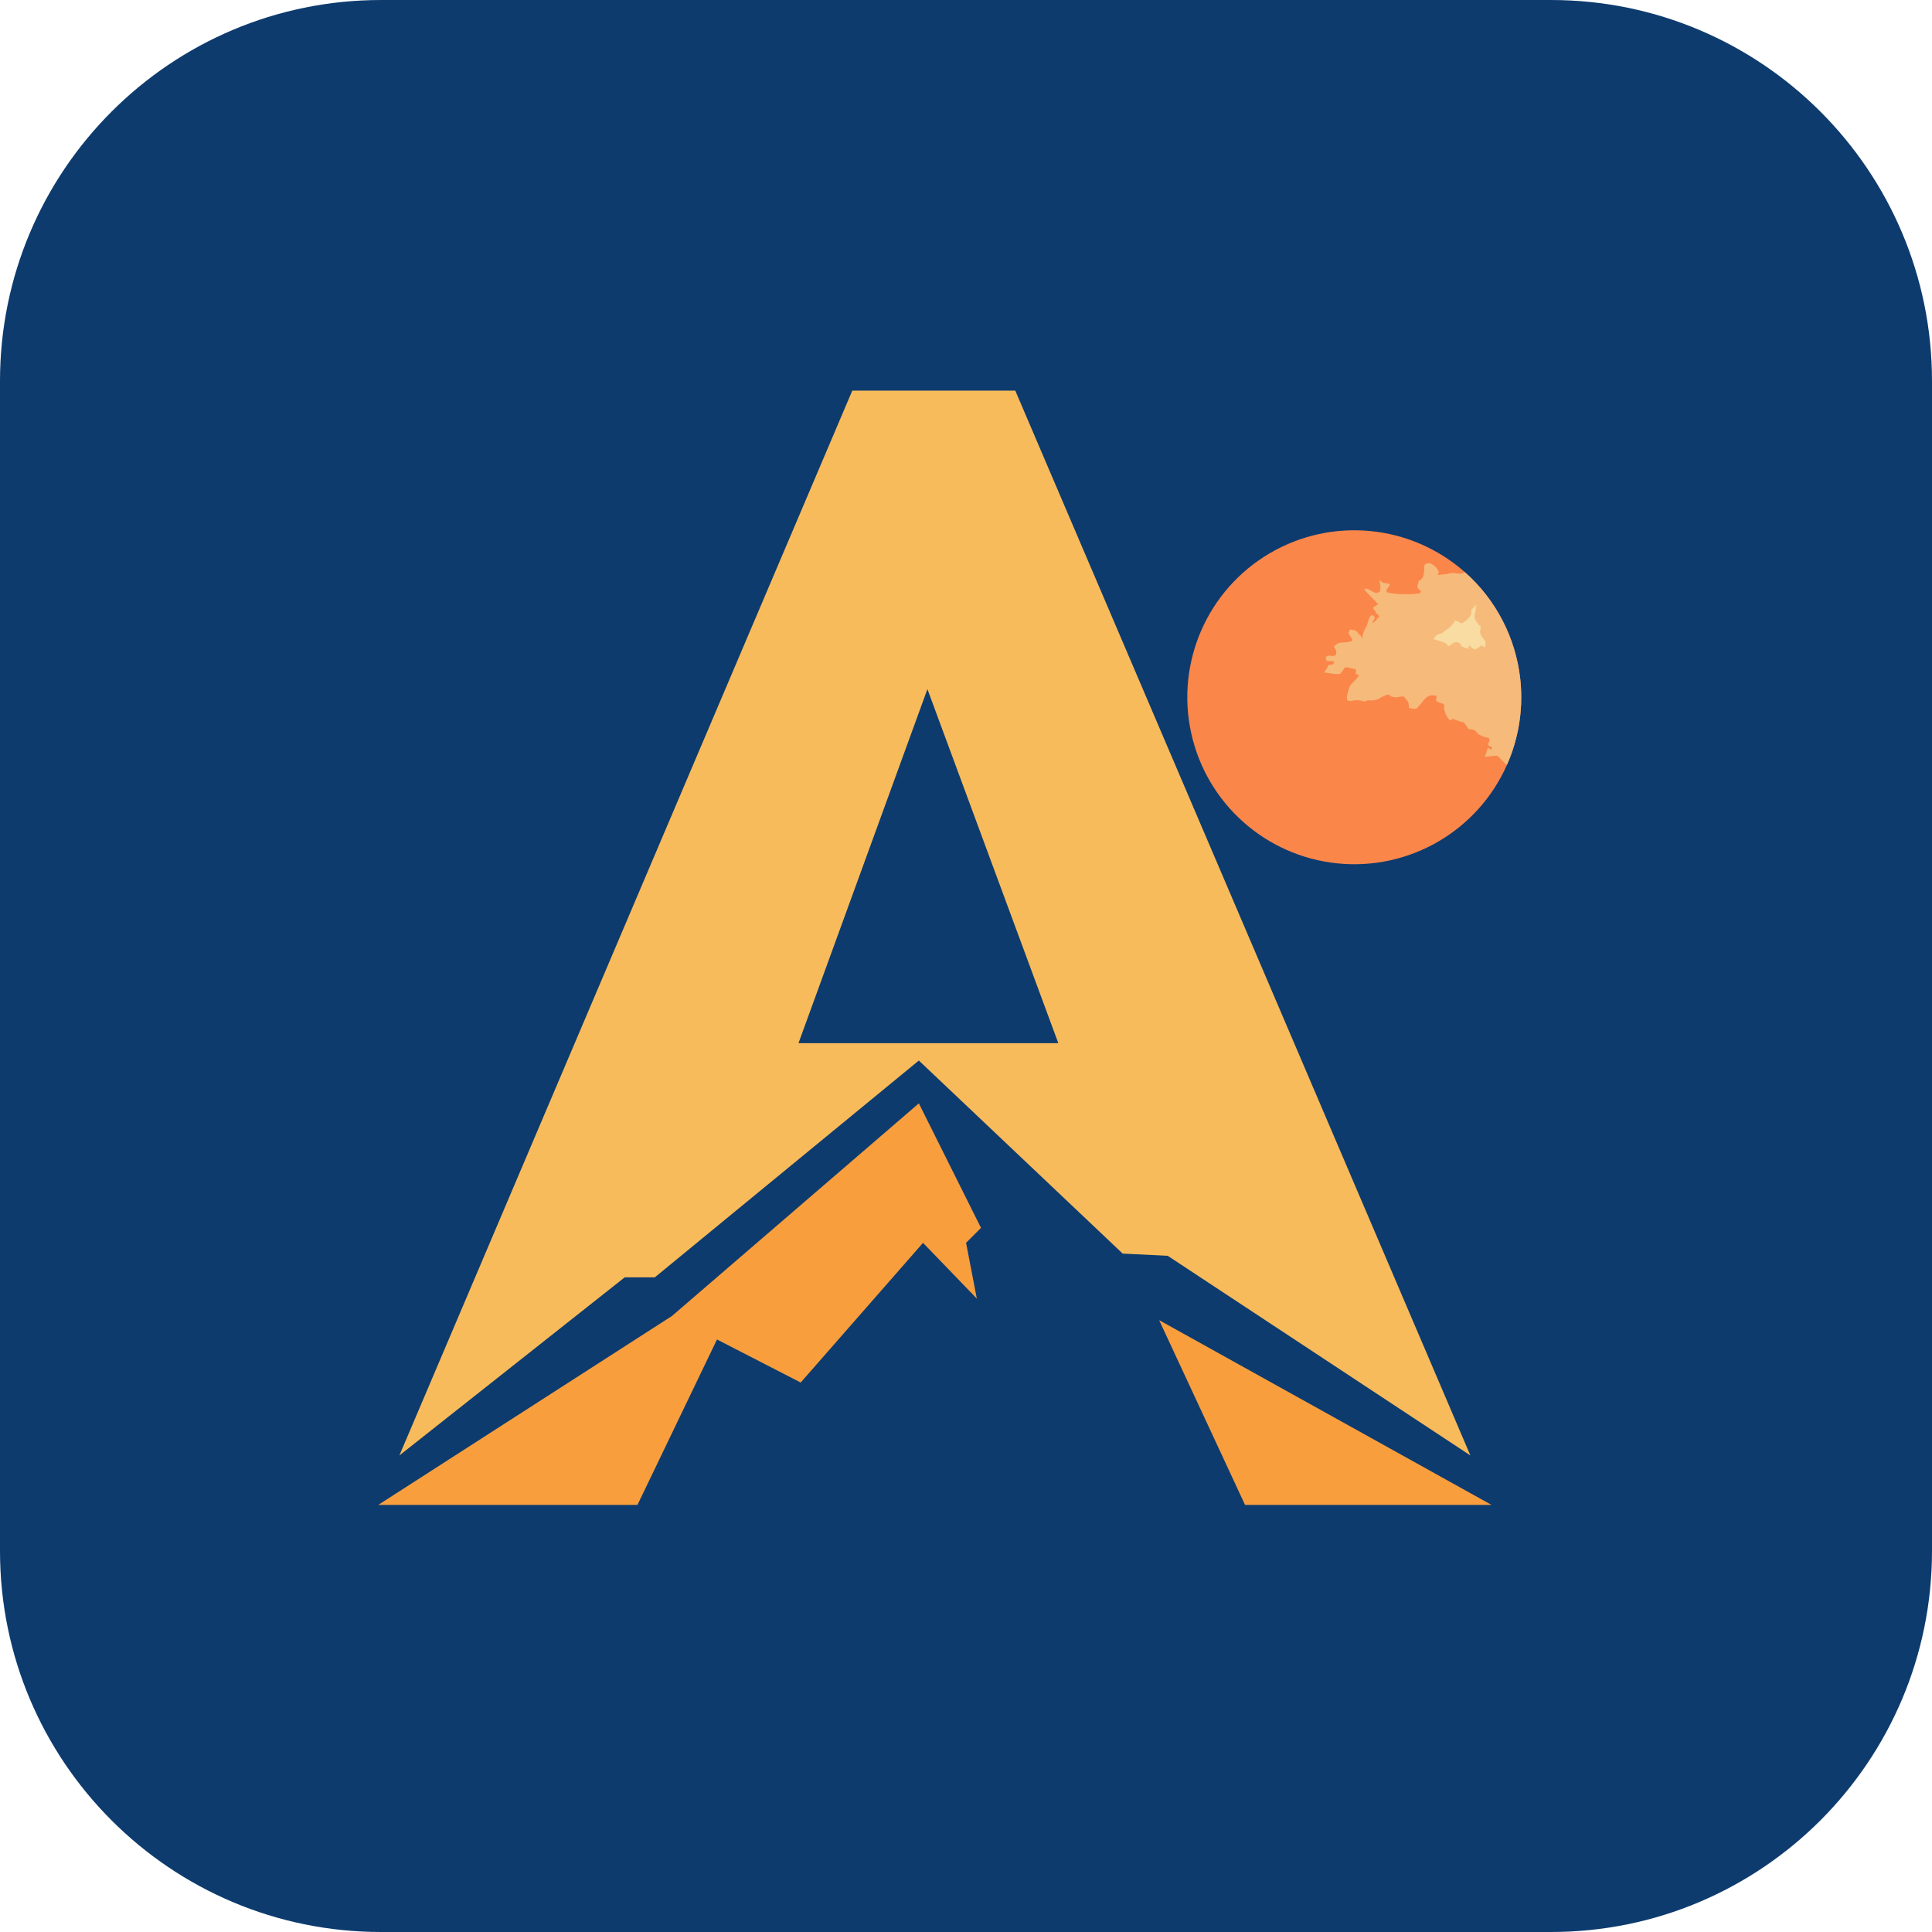
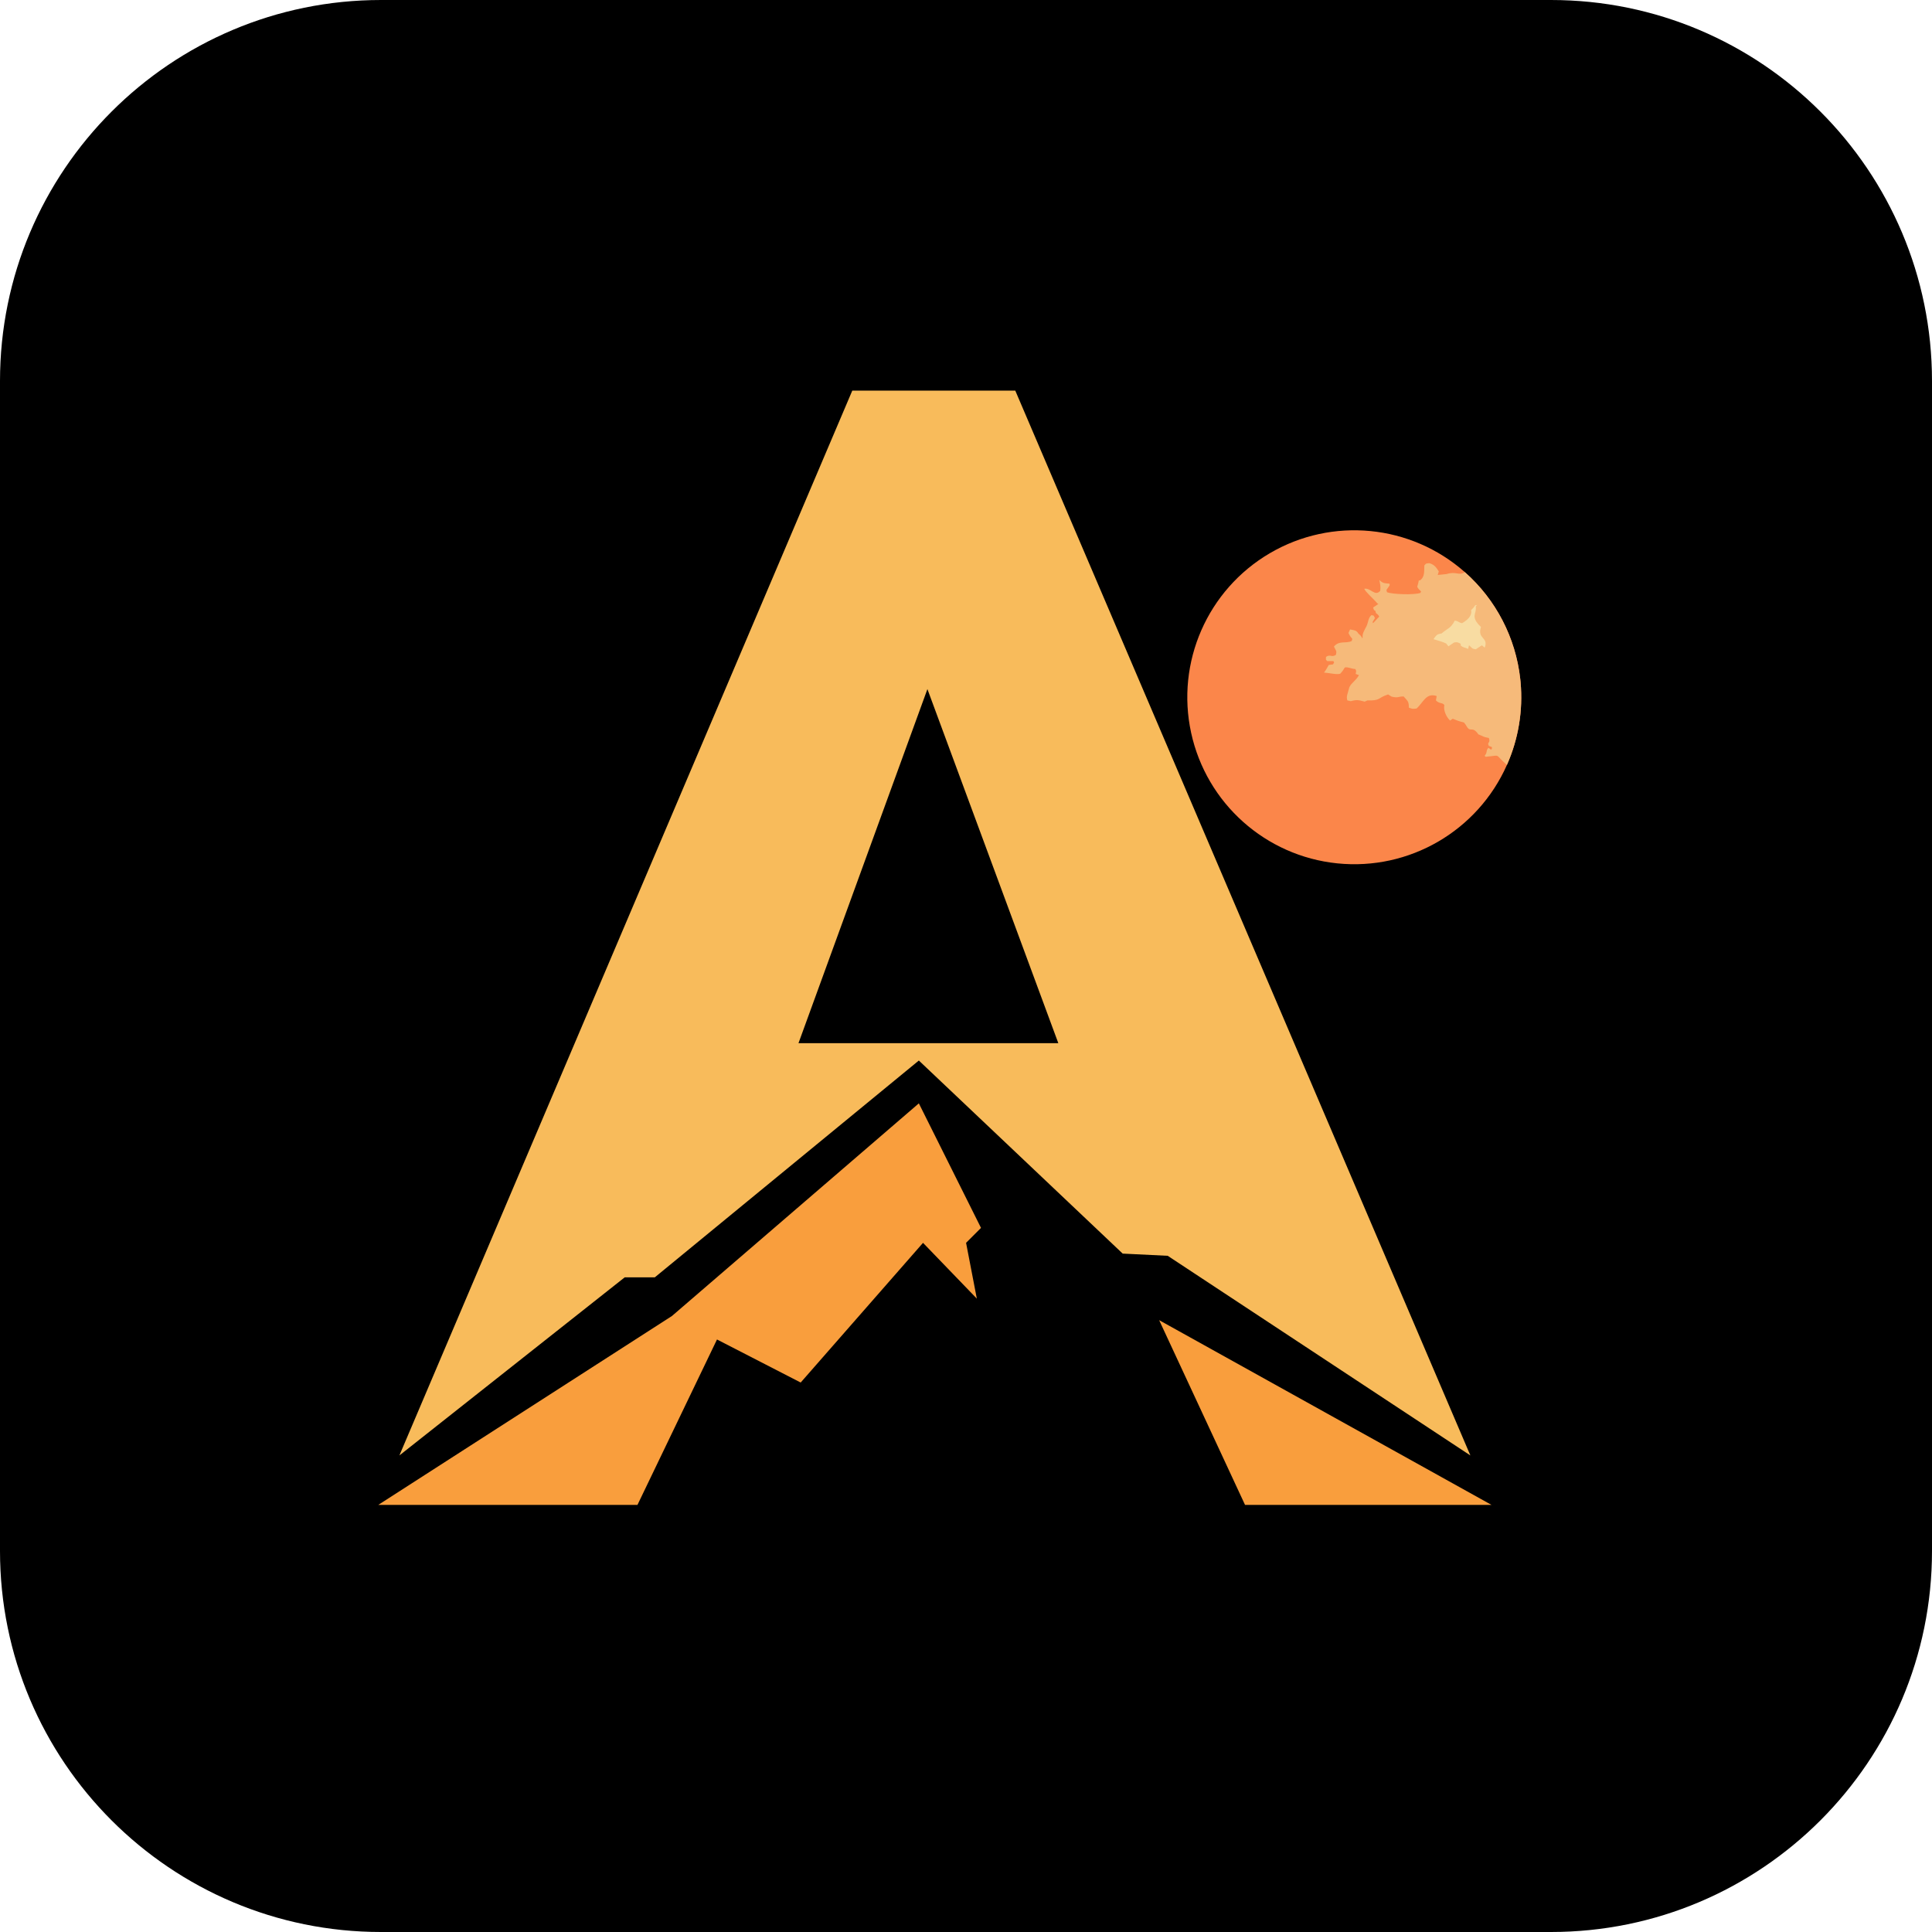
<svg xmlns="http://www.w3.org/2000/svg" width="1024" height="1024" viewBox="80 85 862 862">
  <defs>
    <clipPath id="roundClip">
      <rect x="80" y="85" width="862" height="862" rx="170" ry="170" />
    </clipPath>
  </defs>
  <g clip-path="url(#roundClip)">
-     <rect width="1024" height="1024" fill="#0D3B6E" />
+     <rect width="1024" height="1024" fill="#000000" />
    <g transform="translate(52, 18) scale(0.98)">
      <path fill="#F8BB5B" fill-rule="evenodd" d="M416.6 246.2 L210.4 731 L313 649.9 L326.7 649.9 L446.9 551.2 L539.7 639.1 L560.2 640.1 L698 731 L490.8 246.2 Z M392.1 543.3 L510.4 543.3 L450.8 382.1 Z" />
      <path fill="#FB864A" d="M714.632 416.635C701.3 446.692 670.155 464.771 637.443 461.441C604.73 458.111 577.867 434.126 570.866 401.999C563.864 369.872 578.312 336.885 606.672 320.245C635.032 303.605 670.876 307.085 695.506 328.87C709.65 341.38 718.632 358.707 720.703 377.476C720.758 377.977 720.809 378.478 720.854 378.98C722.016 391.856 719.875 404.817 714.632 416.635Z" />
      <path fill="#F6BA7A" d="M674.548 332.541L674.905 332.69C677.361 331.084 676.906 328.459 677.036 325.788C678.102 324.634 677.466 325.097 679.233 324.748C681.501 325.365 682.443 326.616 683.621 328.538L683.137 330.131L687.106 329.733C691.712 328.306 692.587 330.646 695.506 328.87C709.65 341.38 718.632 358.707 720.703 377.476C720.758 377.977 720.809 378.478 720.854 378.98C722.016 391.856 719.875 404.817 714.632 416.635C708.541 411.358 712.424 412.254 704.958 412.913L704.491 412.455C705.951 410.713 704.839 410.488 706.187 408.805L707.343 409.645L707.748 409.427L707.844 408.521L706.402 407.949C705.403 406.052 707.315 406.913 706.417 404.34C703.57 403.873 703.992 403.561 701.653 402.711C698.626 398.385 698.064 402.518 695.984 398.482L695.115 397.327C692.938 396.765 692.048 396.464 689.981 395.579L688.771 396.414C687.089 394.898 685.594 391.681 686.147 389.365C685.354 388.132 683.986 388.931 682.316 387.256C682.45 386.551 682.552 385.968 682.659 385.254C677.763 383.658 676.69 388.106 673.48 390.943C671.639 391.157 671.769 391.152 670.003 390.563C669.93 387.571 669.622 387.777 667.621 385.444C665.025 385.444 665.122 386.26 662.095 385.515L660.539 384.526C655.786 386.038 657.135 387.466 651.142 387.237L649.872 387.801C647.029 387.051 646.255 386.845 643.521 387.6L641.995 387.253C641.368 385.528 642.16 384.153 642.691 381.995C643.117 379.653 645.711 378.558 647.29 375.747L645.776 375.201C646 373.603 646.182 374.287 645.645 372.966C643.588 372.855 642.221 371.894 640.824 372.26C639.977 373.634 639.857 373.868 638.73 375.109C637.107 375.612 633.681 374.726 631.365 374.569C632.259 373.404 632.79 372.393 633.508 371.128L635.483 370.834L635.943 369.983L635.644 369.344L632.847 369.35C631.954 368.448 632.269 369.006 632.258 367.437C634.332 366.016 634.686 367.871 636.805 366.491C637.161 364.464 636.982 365.005 635.875 362.729C638.363 359.8 641.113 361.535 643.977 360.217L644.248 359.252C643.277 358.031 643.165 357.941 642.503 356.55L643.218 354.93C645.048 355.356 646.032 355.125 647.021 356.823C648.136 357.805 648.11 357.739 648.843 359.02L648.94 358.512C648.658 356.899 649.966 354.935 650.757 353.359C651.576 351.505 651.509 349.5 653.015 348.396L654.008 348.675L654.548 349.744L653.504 351.518L653.661 352.116L656.503 349.08C655.892 348.019 655.994 348.294 654.995 347.447C654.547 345.166 654.309 347.428 653.728 344.937C654.566 344.333 655.282 343.858 656.154 343.303L655.638 343.074C654.395 341.476 649.895 337.543 649.715 336.414C652.538 335.853 654.583 340.135 656.961 337.353C657.211 335.218 656.96 334.574 656.532 332.412C658.231 334.009 658.747 333.85 661.227 334.099L661.227 334.909L659.775 336.97L660.041 337.989C662.37 338.946 672.354 339.317 675.267 338.299L675.535 337.639C674.875 336.941 674.089 336.307 673.807 335.481C674.096 334.692 674.348 333.399 674.548 332.541Z" />
      <path fill="#F8DCA2" d="M698.326 346.136C699.209 345.341 699.572 344.917 700.22 343.921L701.006 343.828C700.817 344.033 700.627 344.237 700.437 344.442C701.071 347.71 697.659 348.985 702.83 353.815C700.96 359.38 706.433 358.415 704.524 363.207L703.244 362.181C702.529 362.505 701.323 363.487 700.47 363.977C698.649 363.702 699.031 363.577 697.374 362.127L696.967 363.834C695.338 362.944 695.038 363.48 693.535 362.192L693.661 361.507C692.12 360.75 692.191 360.617 690.54 360.89C689.676 361.466 688.858 362.007 688.015 362.617L686.959 361.313C685.367 360.555 682.949 359.9 681.212 359.366C682.488 357.538 682.74 357.079 684.851 356.781C687.624 354.432 689.172 354.362 690.861 350.96L690.852 350.909C692.744 351.167 692.438 351.735 694.21 352.094C696.354 350.82 698.902 348.946 698.326 346.136Z" />
      <path fill="#F99E3D" d="M200.8 753.5 L318.8 753.5 L355 678.2 L393.1 697.8 L448.8 634.2 L473.3 659.6 L468.4 634.2 L475.2 627.4 L446.9 570.7 L334.5 667.5 Z" />
      <path fill="#F99E3D" d="M595.4 753.5 L707.6 753.5 L556.3 669.4 Z" />
    </g>
  </g>
</svg>
